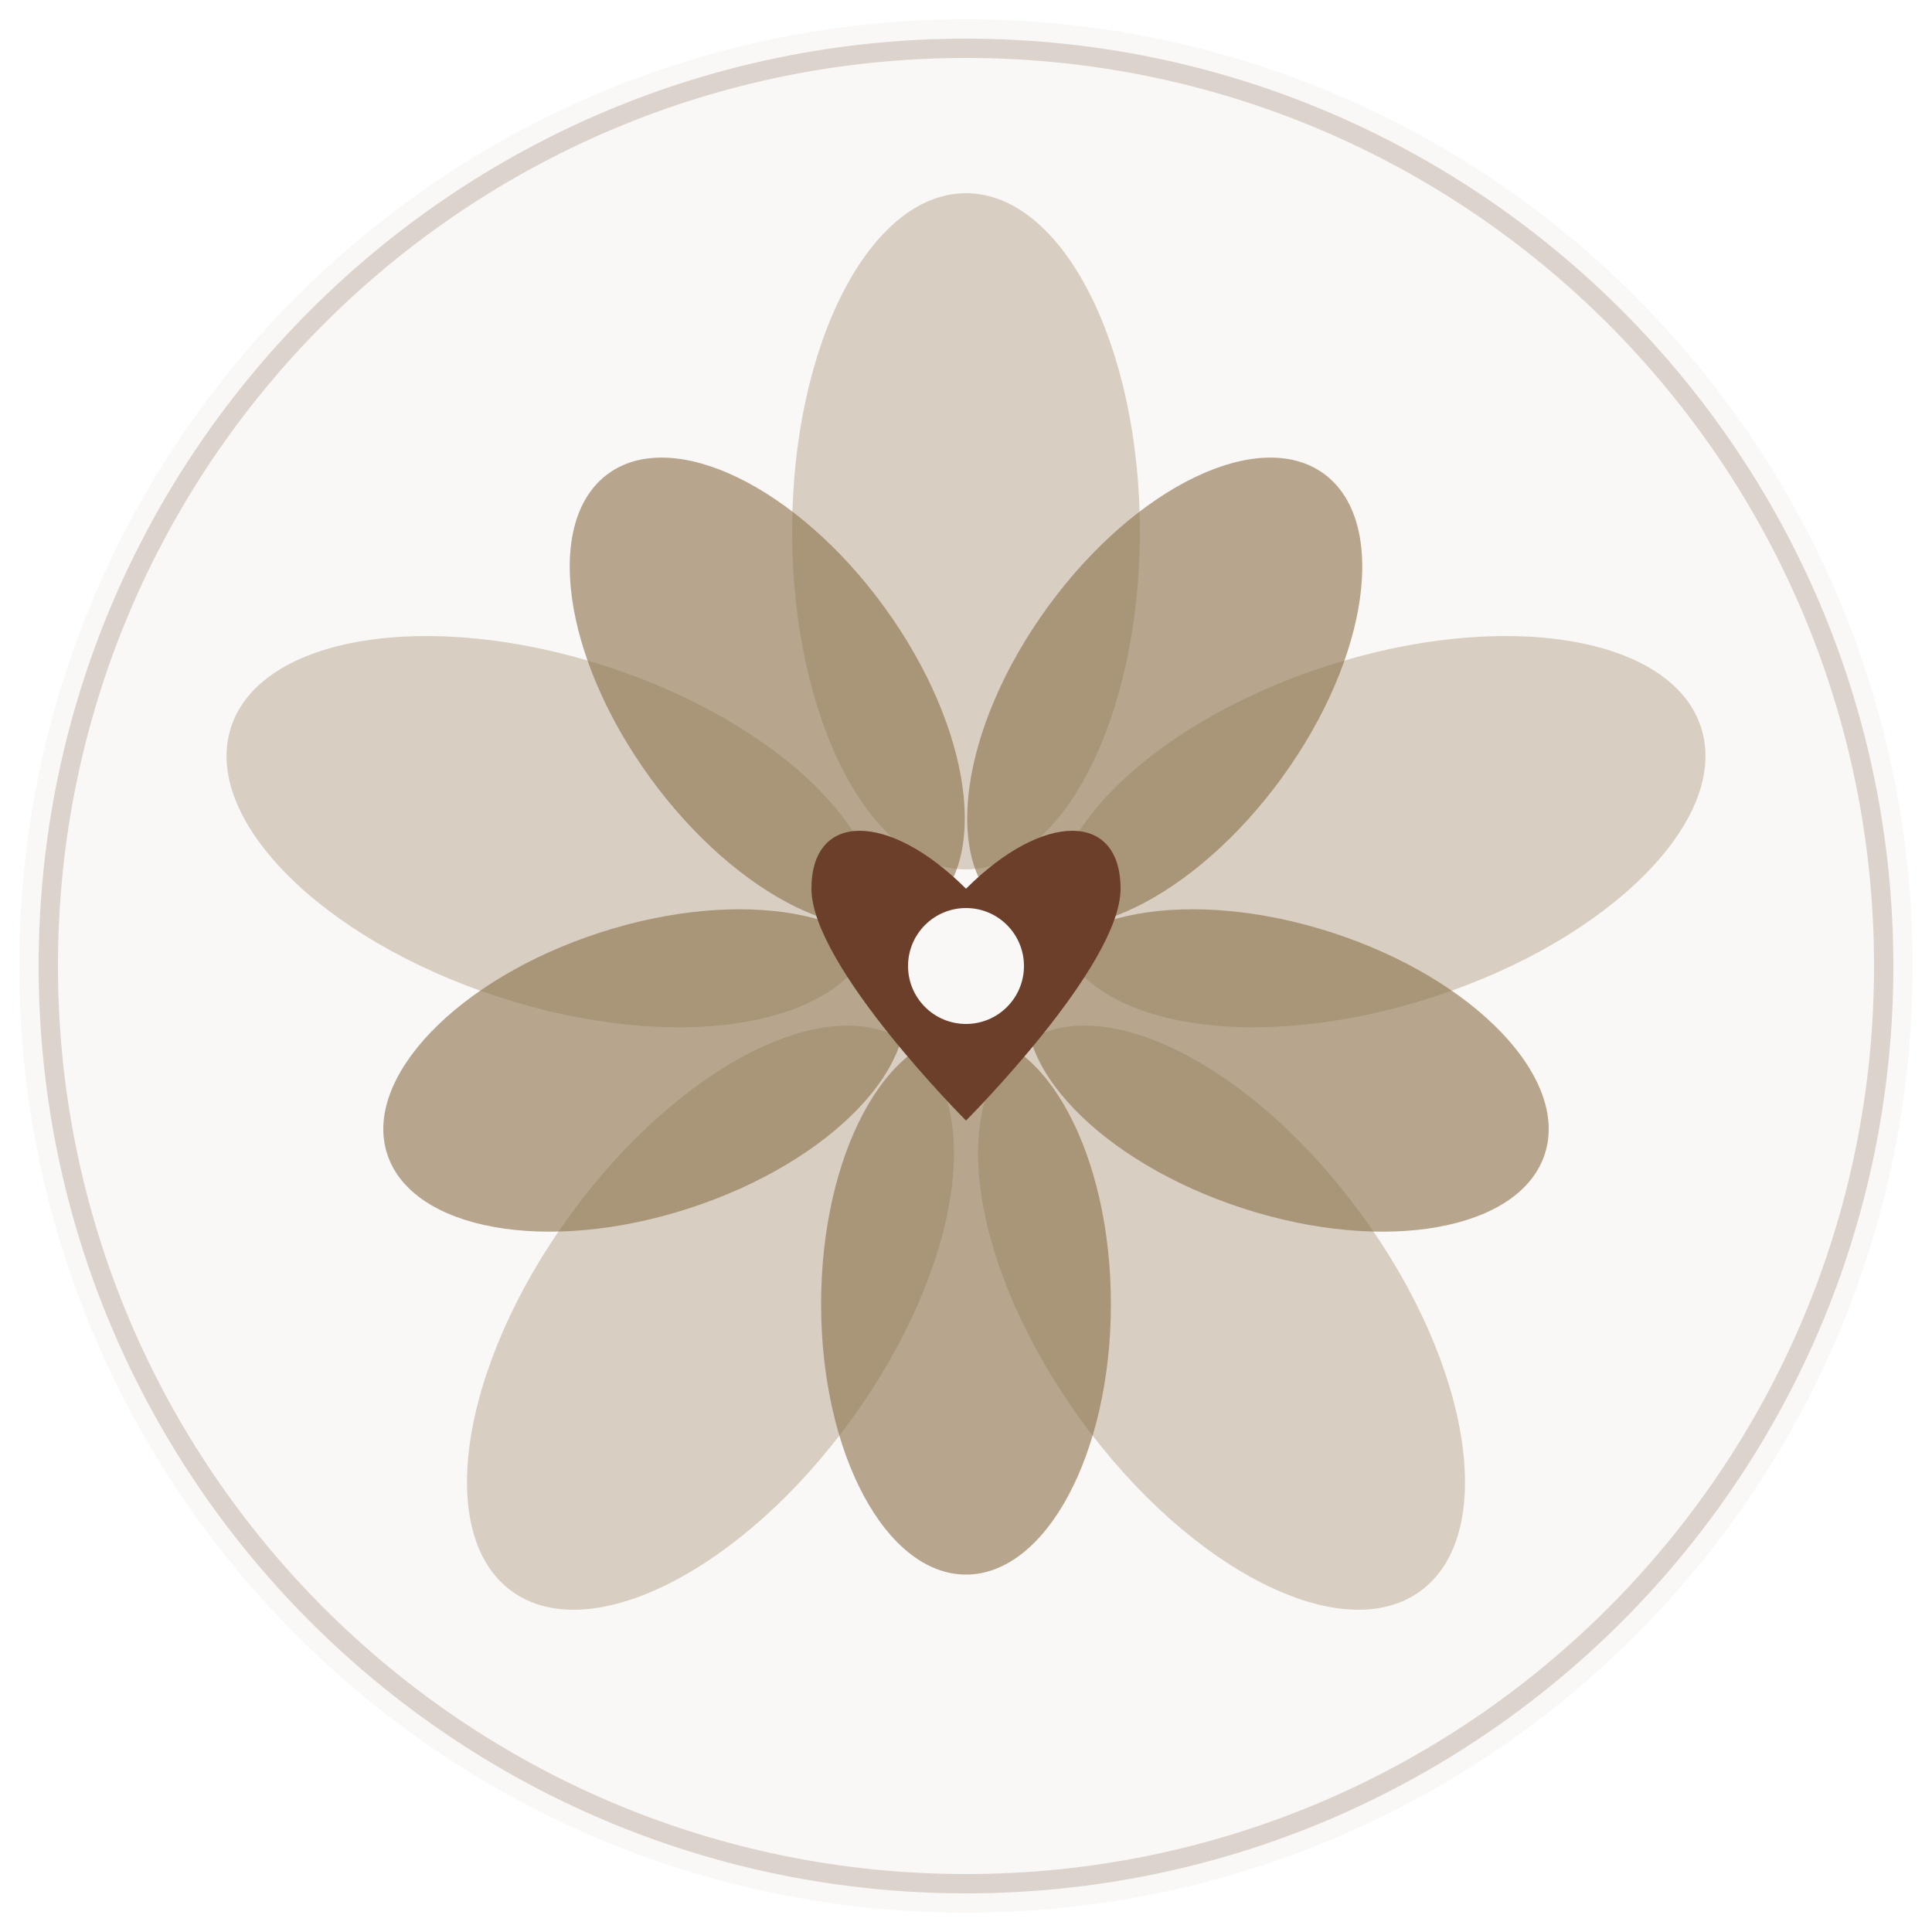
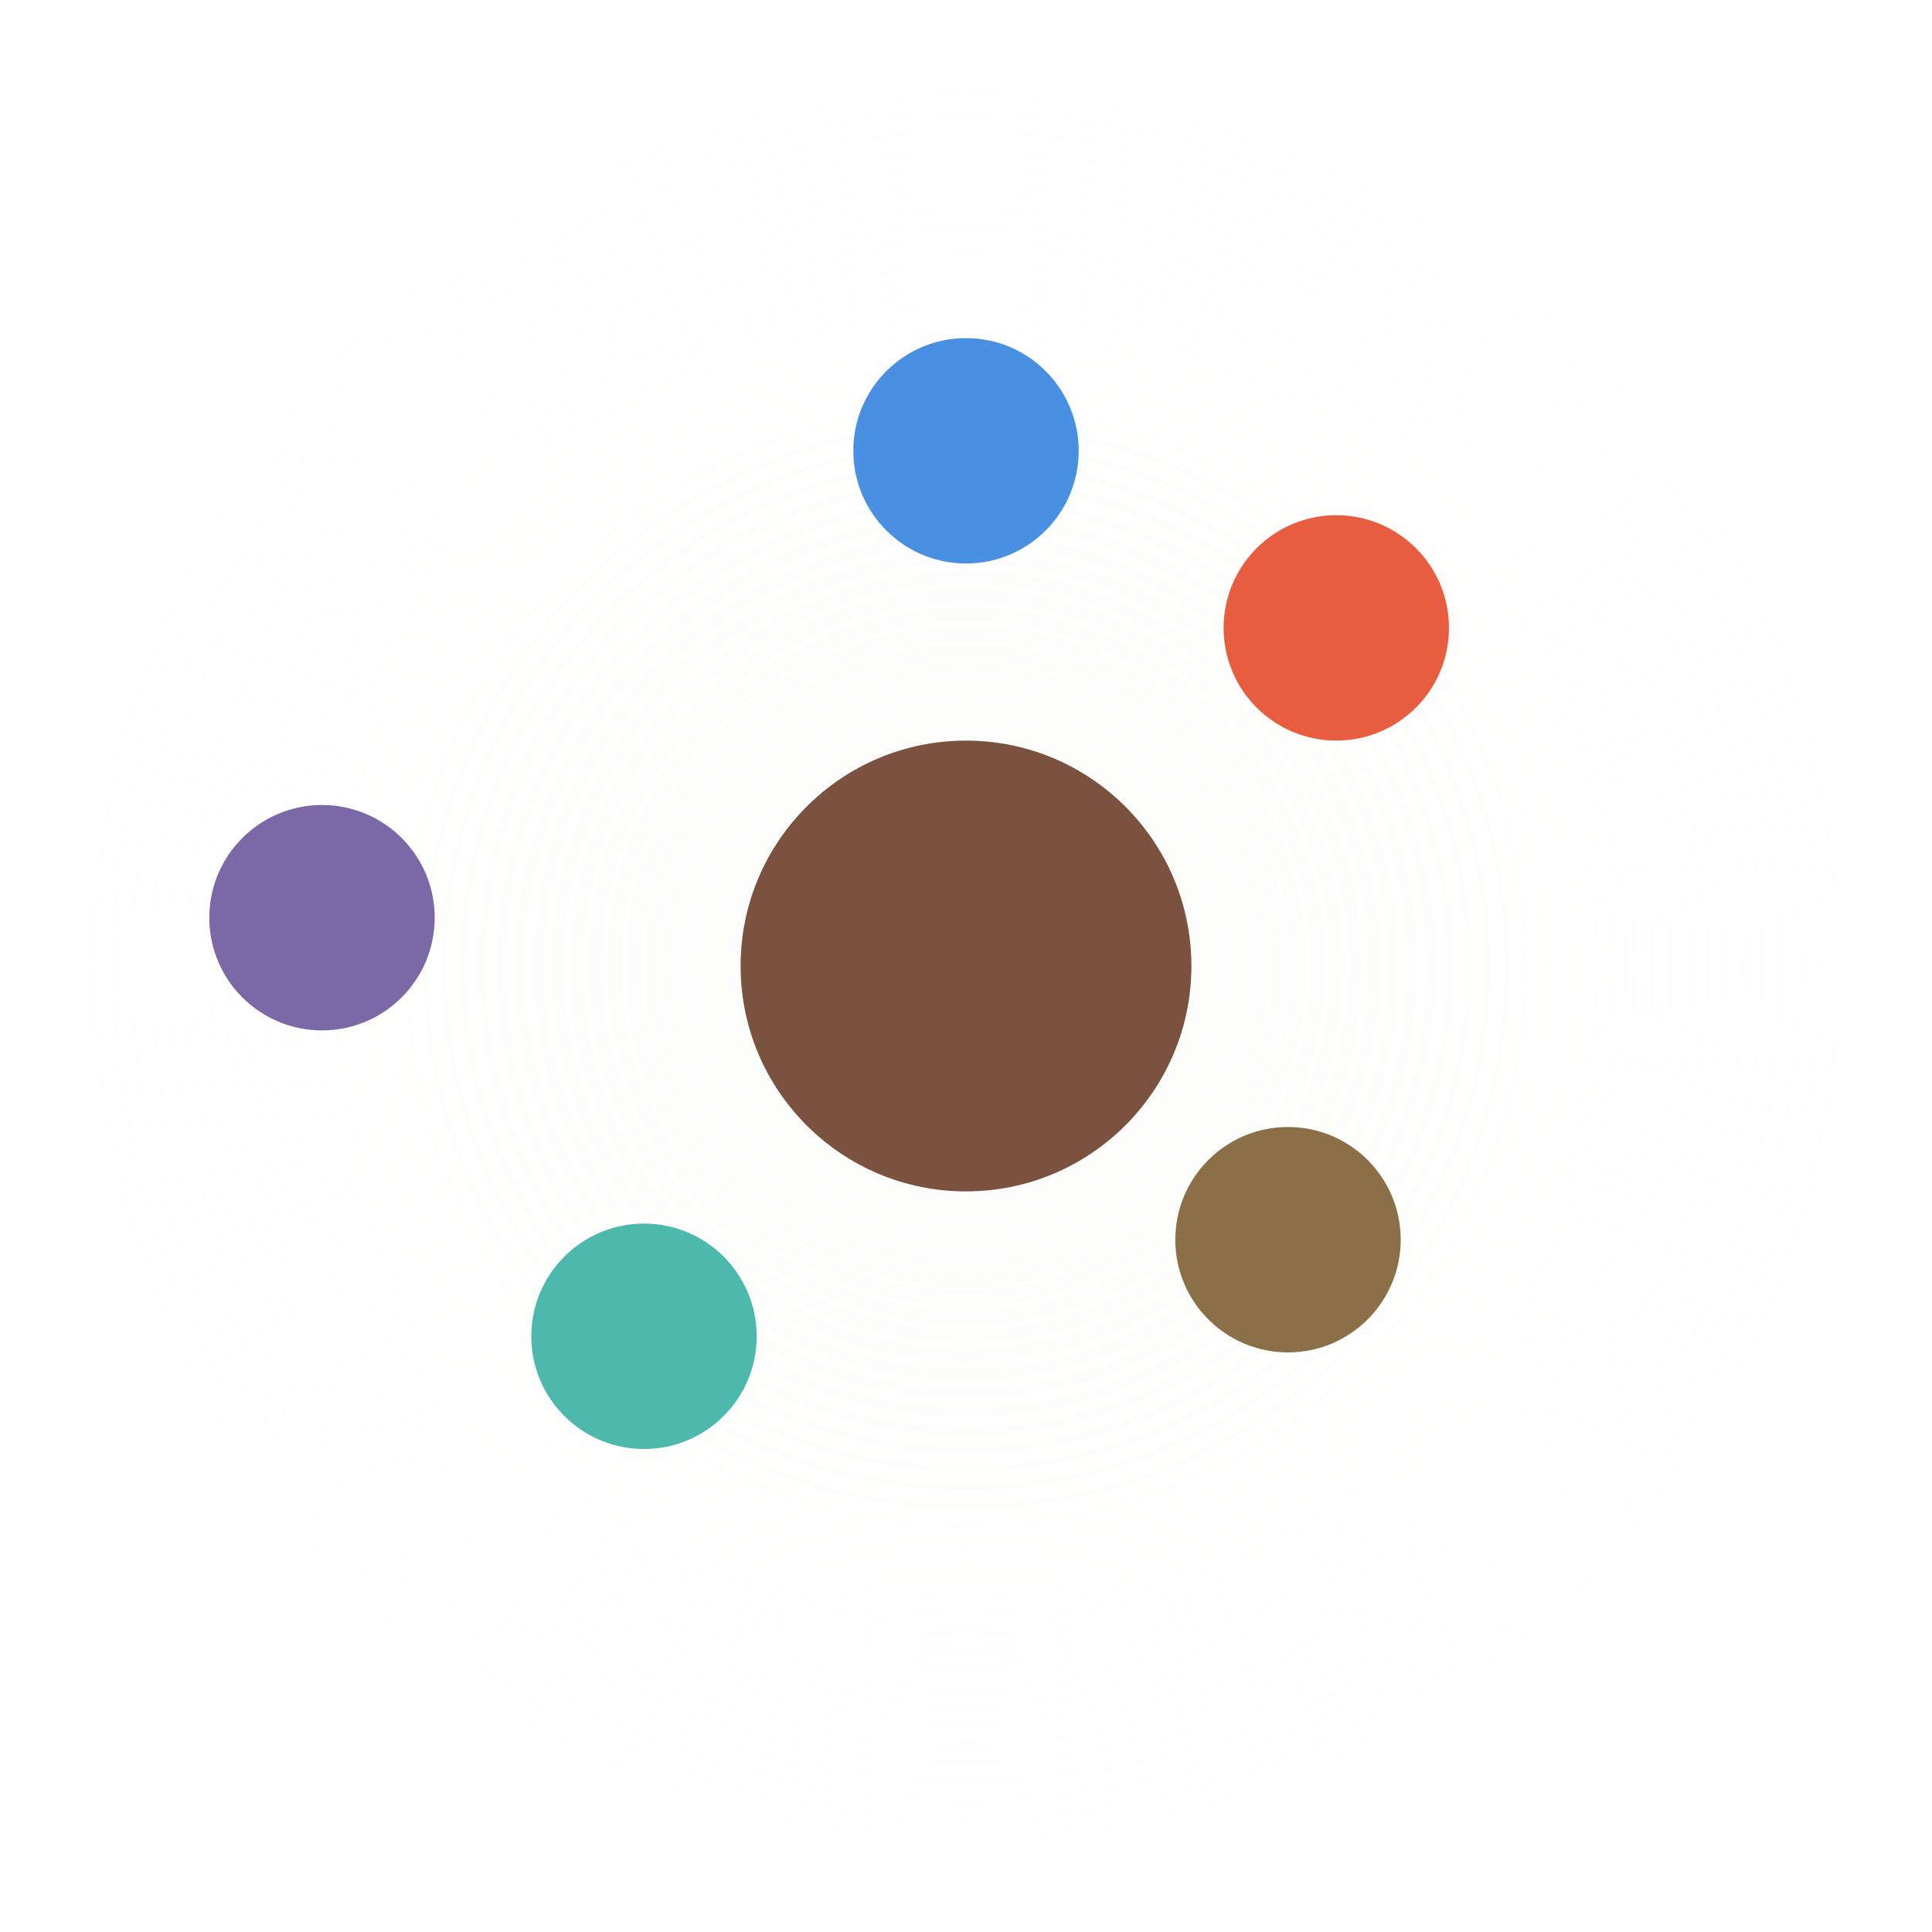
- <svg xmlns="http://www.w3.org/2000/svg" viewBox="0 0 200 200">
-   <circle cx="100" cy="100" r="98" fill="#f9f8f6" />
-   <circle cx="100" cy="100" r="95" fill="none" stroke="#6b3f2a" stroke-width="2" opacity="0.2" />
-   <g transform="translate(100, 100)">
-     <ellipse cx="0" cy="-45" rx="18" ry="35" fill="#8b6f47" opacity="0.3" transform="rotate(0)" />
-     <ellipse cx="0" cy="-45" rx="18" ry="35" fill="#8b6f47" opacity="0.3" transform="rotate(72)" />
-     <ellipse cx="0" cy="-45" rx="18" ry="35" fill="#8b6f47" opacity="0.3" transform="rotate(144)" />
-     <ellipse cx="0" cy="-45" rx="18" ry="35" fill="#8b6f47" opacity="0.3" transform="rotate(216)" />
-     <ellipse cx="0" cy="-45" rx="18" ry="35" fill="#8b6f47" opacity="0.3" transform="rotate(288)" />
-     <ellipse cx="0" cy="-35" rx="15" ry="28" fill="#8b6f47" opacity="0.6" transform="rotate(36)" />
-     <ellipse cx="0" cy="-35" rx="15" ry="28" fill="#8b6f47" opacity="0.6" transform="rotate(108)" />
-     <ellipse cx="0" cy="-35" rx="15" ry="28" fill="#8b6f47" opacity="0.6" transform="rotate(180)" />
-     <ellipse cx="0" cy="-35" rx="15" ry="28" fill="#8b6f47" opacity="0.6" transform="rotate(252)" />
-     <ellipse cx="0" cy="-35" rx="15" ry="28" fill="#8b6f47" opacity="0.6" transform="rotate(324)" />
-     <path d="M 0,-8 C -8,-16 -16,-16 -16,-8 C -16,0 0,16 0,16 C 0,16 16,0 16,-8 C 16,-16 8,-16 0,-8 Z" fill="#6b3f2a" />
-     <circle cx="0" cy="0" r="6" fill="#f9f8f6" />
-   </g>
+ <svg xmlns="http://www.w3.org/2000/svg" viewBox="0 0 120 120">
+   <defs>
+     <radialGradient id="faviconGrad" cx="50%" cy="50%" r="50%">
+       <stop offset="0%" style="stop-color:#f5f1ed;stop-opacity:0.2" />
+       <stop offset="100%" style="stop-color:#f5f1ed;stop-opacity:0" />
+     </radialGradient>
+   </defs>
+   <circle cx="60" cy="60" r="58" fill="url(#faviconGrad)" />
+   <circle cx="60" cy="60" r="14" fill="#6b3f2a" opacity="0.9" />
+   <circle cx="60" cy="28" r="7" fill="#4a90e2" />
+   <circle cx="83" cy="39" r="7" fill="#e85d3f" />
+   <circle cx="80" cy="77" r="7" fill="#8b6f47" />
+   <circle cx="40" cy="83" r="7" fill="#4db8ac" />
+   <circle cx="20" cy="57" r="7" fill="#7b68a6" />
</svg>
